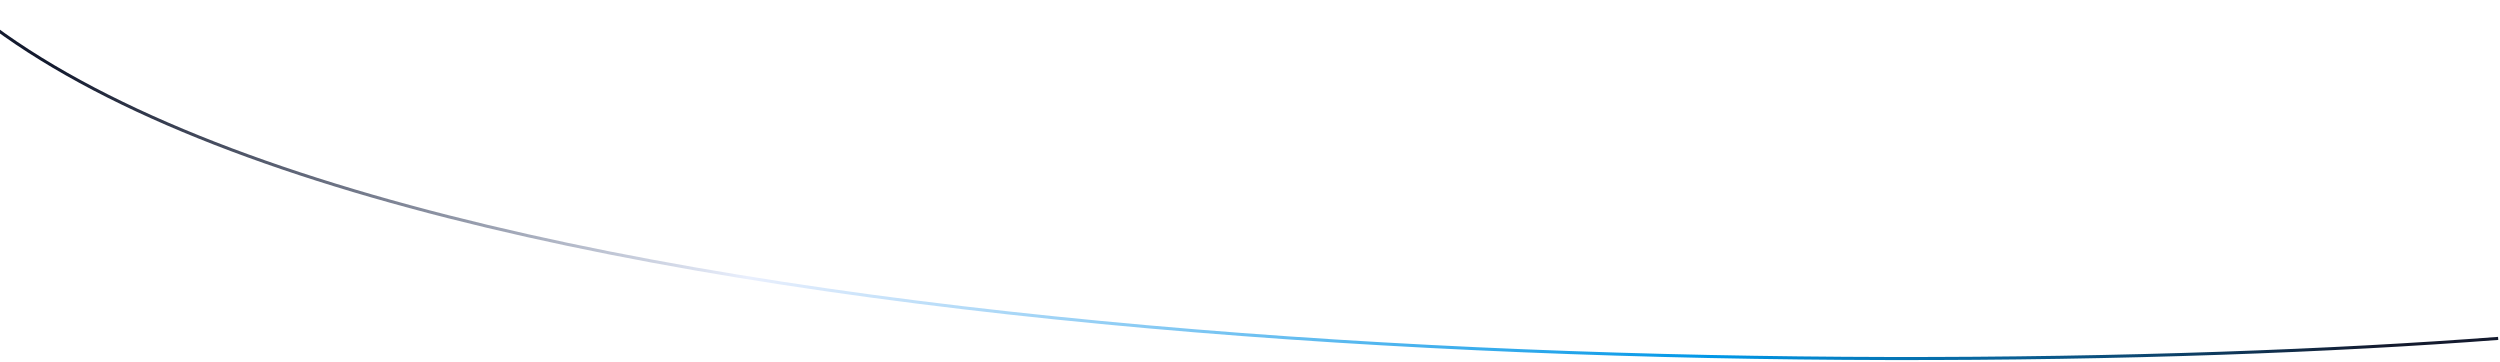
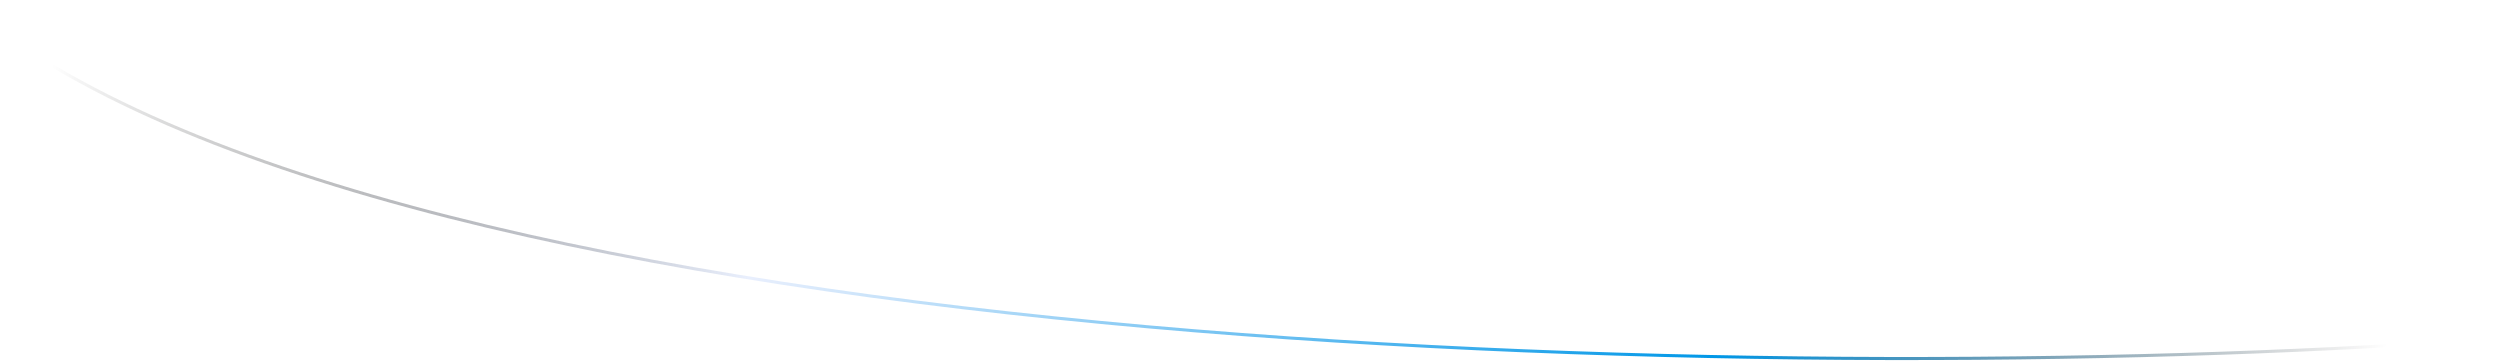
<svg xmlns="http://www.w3.org/2000/svg" fill="none" class="accent accent-invert" viewBox="0 0 1371 198">
  <path stroke="url(#esl-accent-svg-gradient-inv)" stroke-width="1.679" d="M1369.99 185.578C1013.74 212.784 214.634 202.957-21.14.806" />
  <defs>
    <linearGradient id="esl-accent-svg-gradient-inv" x1="1318.37" x2="26.368" y1="213.507" y2="7.698" gradientUnits="userSpaceOnUse">
-       <stop offset=".01" stop-color="#131A2E" />
+       <stop offset=".01" stop-color="transparent" />
      <stop offset=".286" stop-color="#0097E7" />
      <stop offset=".693" stop-color="#E9EFFD" />
-       <stop offset=".995" stop-color="#131A2E" />
+       <stop offset=".995" stop-color="transparent" />
    </linearGradient>
  </defs>
</svg>
